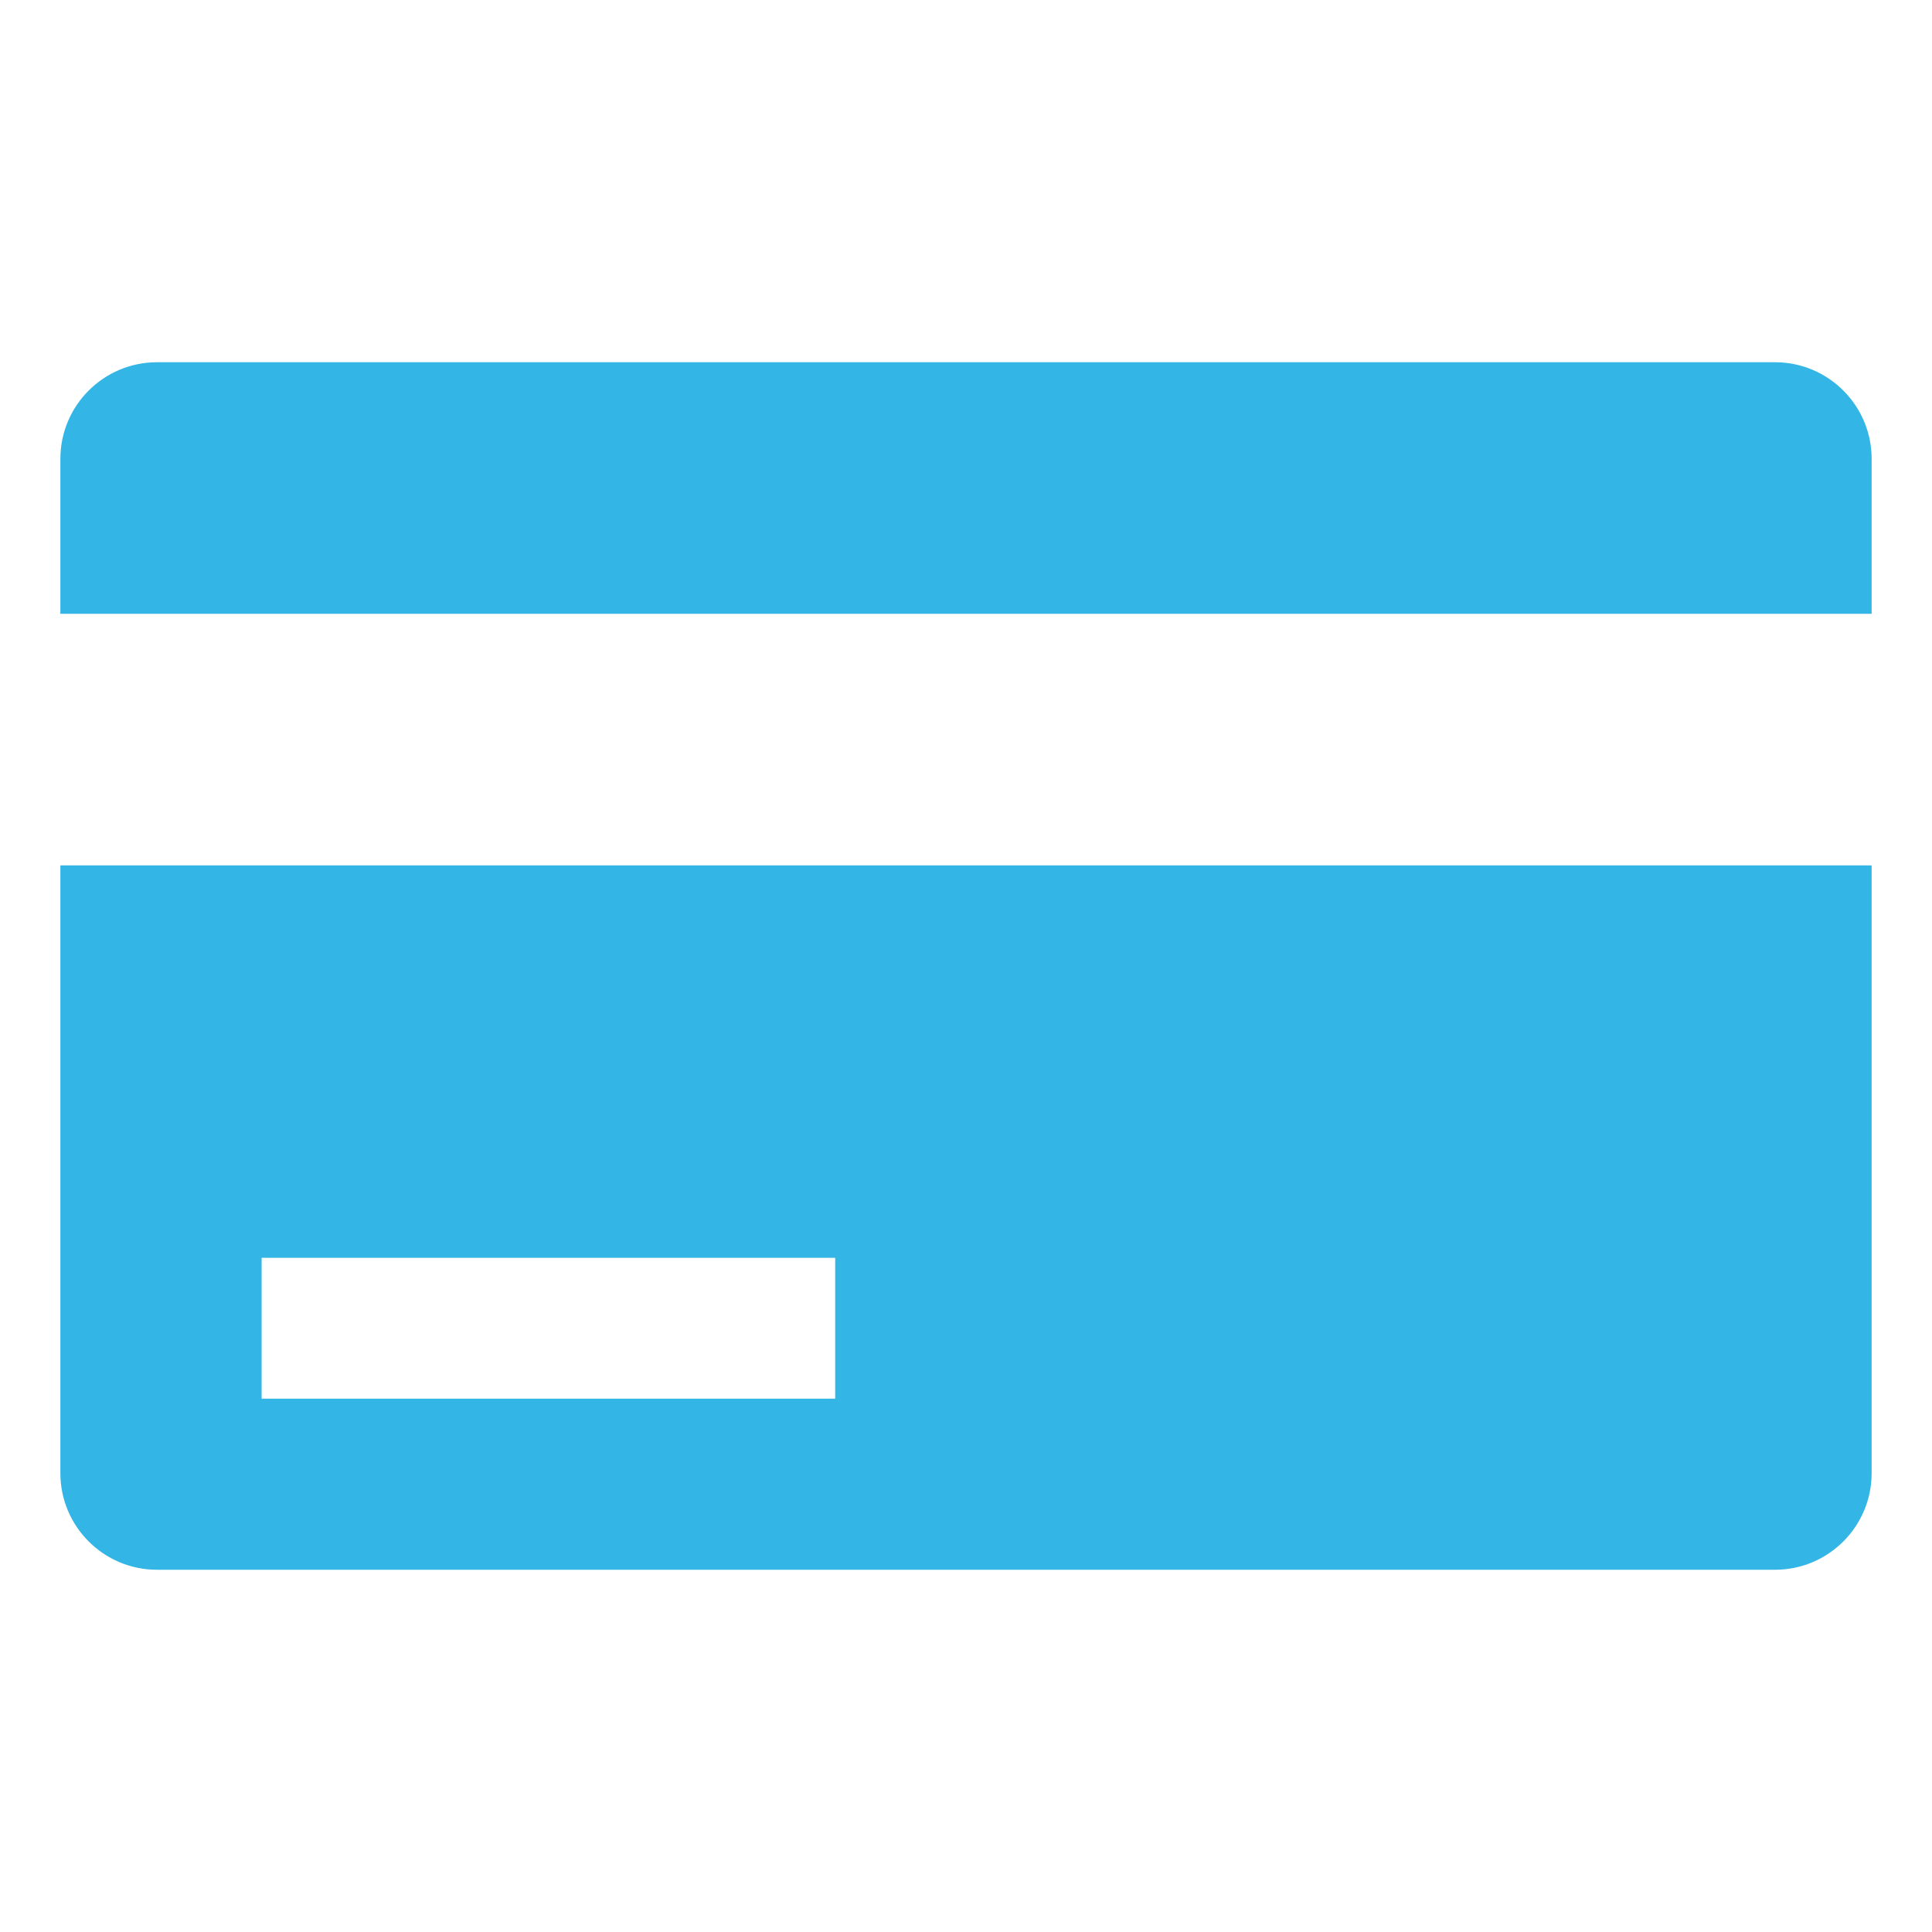
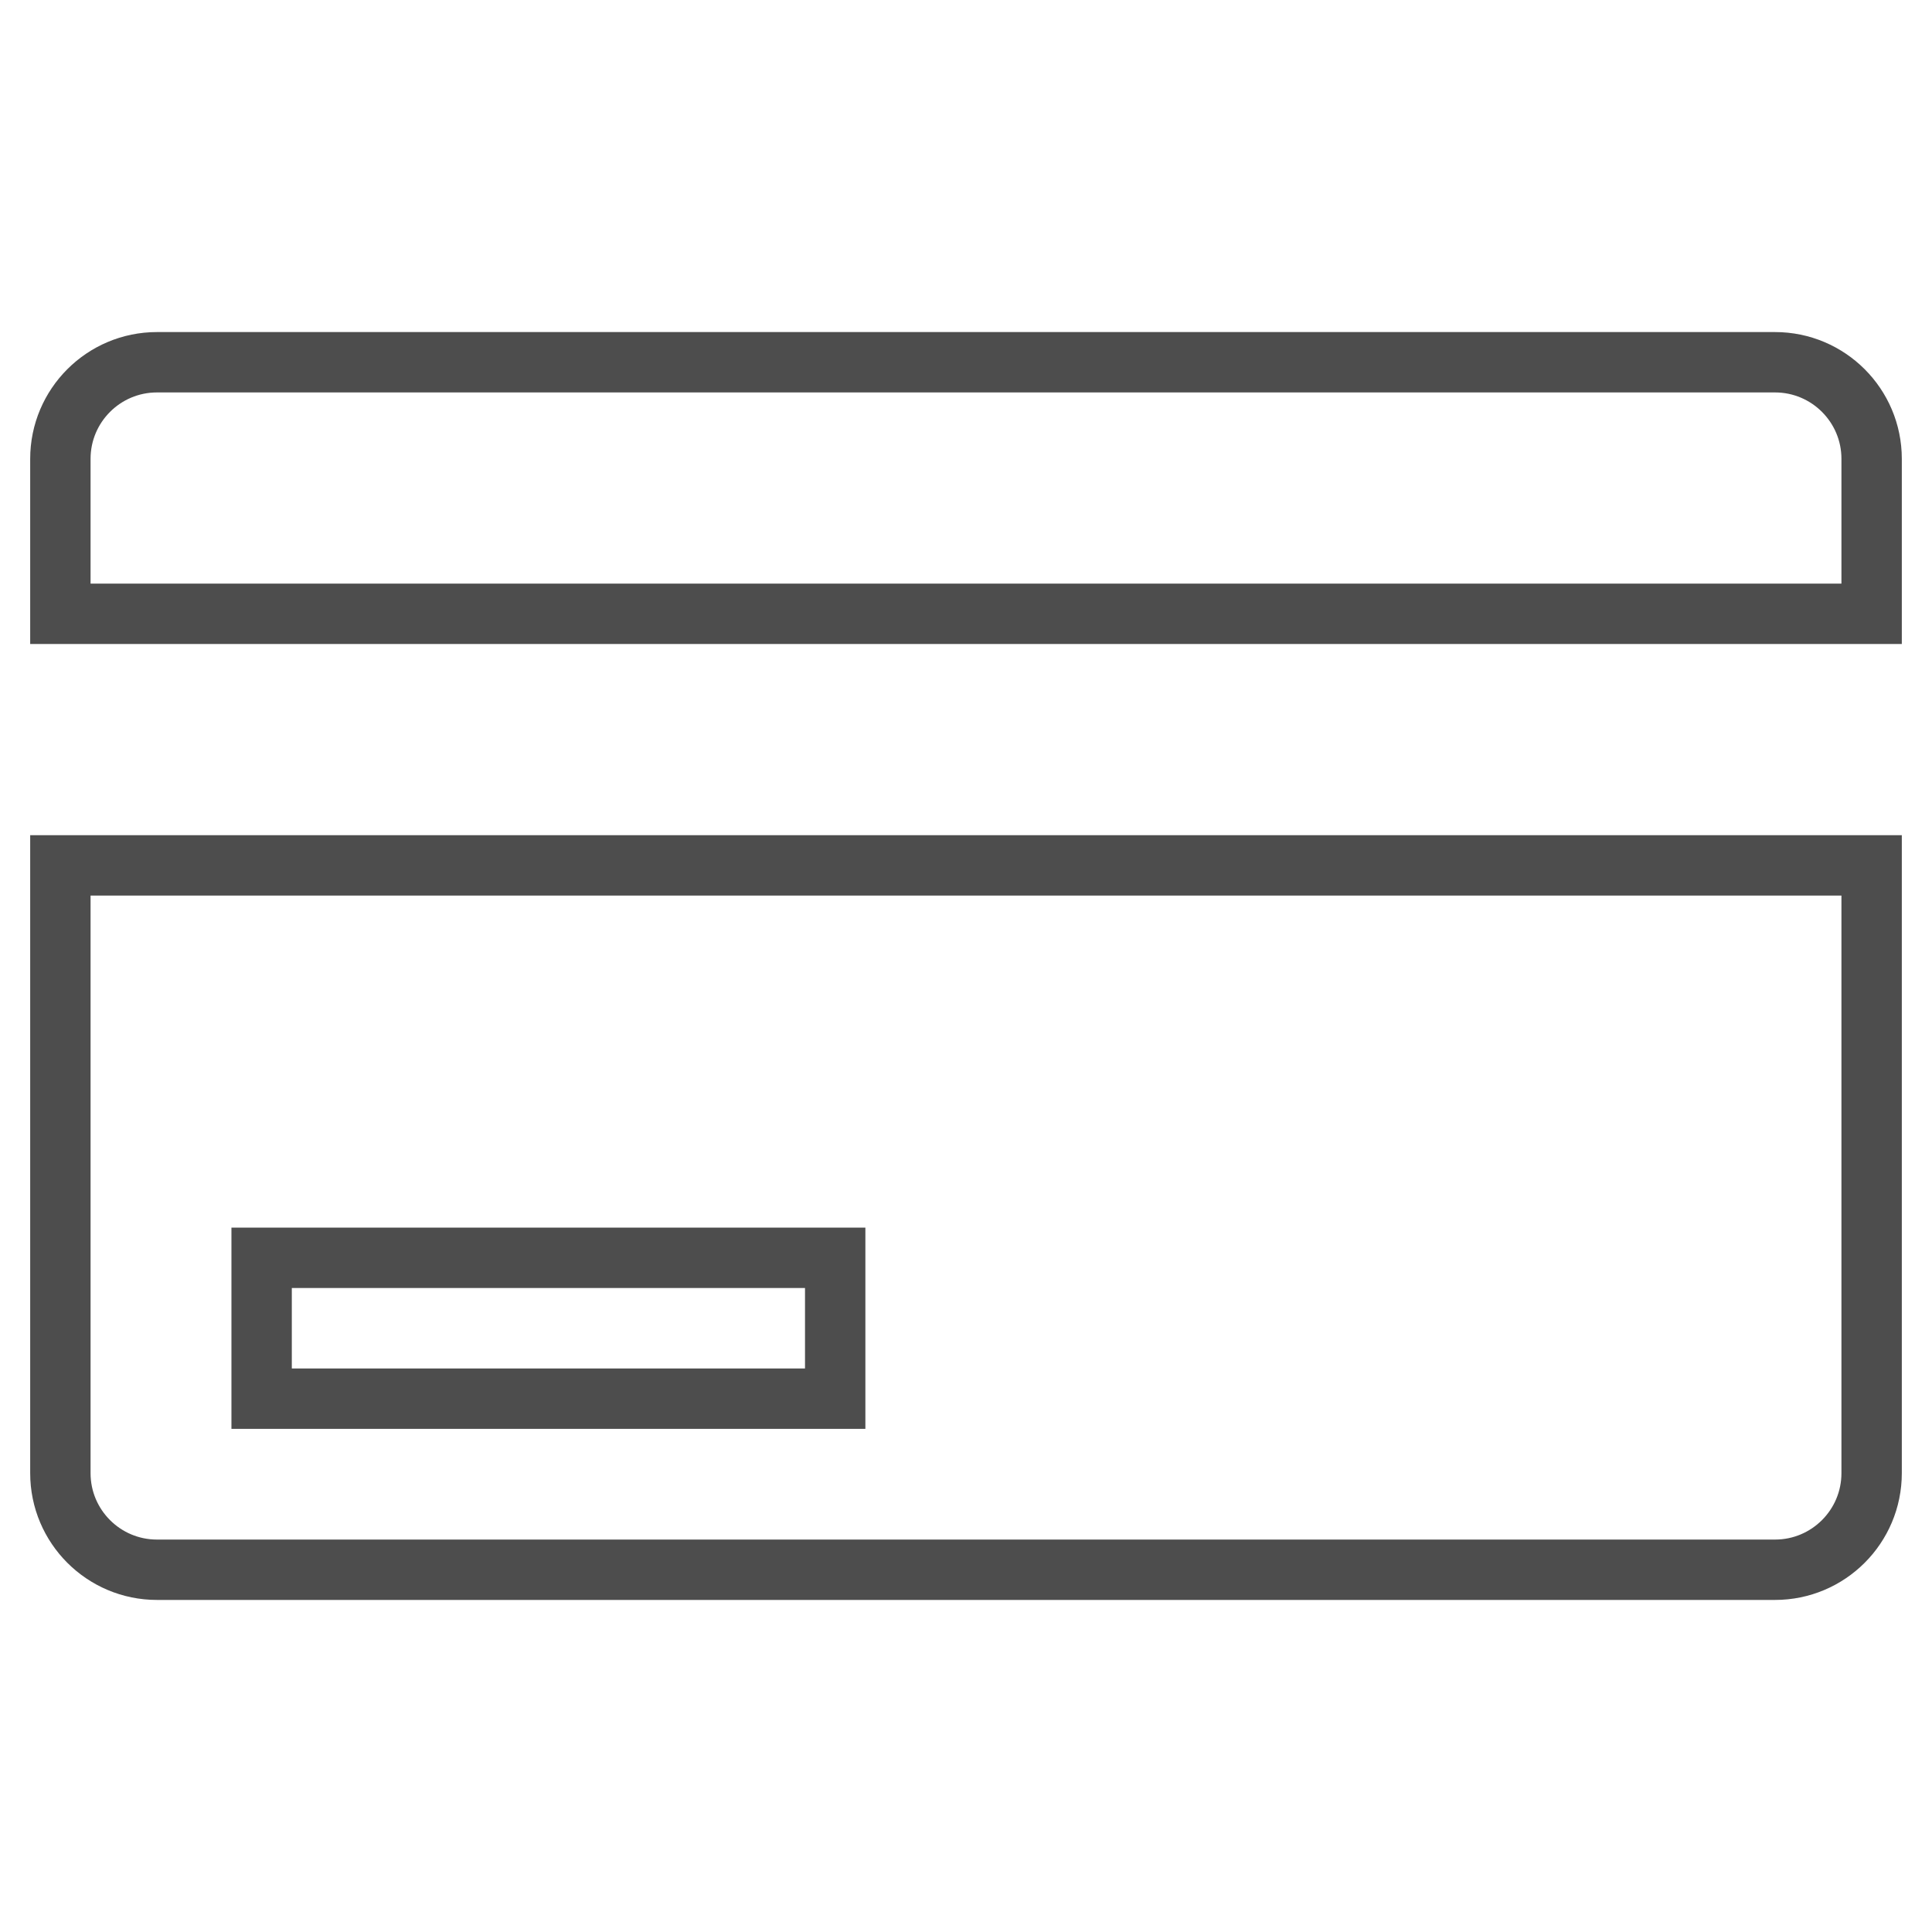
<svg xmlns="http://www.w3.org/2000/svg" version="1.1" id="Layer_1" x="0px" y="0px" viewBox="0 0 192 192" enable-background="new 0 0 192 192" xml:space="preserve">
-   <path fill="#33B5E5" d="M186,45.6V61H6V45.6c0-5.3,4.3-9.6,9.6-9.6h160.8C181.7,36,186,40.3,186,45.6z" />
-   <path fill="#33B5E5" d="M6,86v60.4c0,5.3,4.3,9.6,9.6,9.6h160.8c5.3,0,9.6-4.3,9.6-9.6V86H6z M83,139H26v-14h57V139z" />
+   <path fill="none" stroke="#4D4D4D" stroke-width="6" stroke-miterlimit="10" d="M186,45.6V61H6V45.6c0-5.3,4.3-9.6,9.6-9.6h160.8  C181.7,36,186,40.3,186,45.6z" />
+   <path fill="none" stroke="#4D4D4D" stroke-width="6" stroke-miterlimit="10" d="M6,86v60.4c0,5.3,4.3,9.6,9.6,9.6h160.8  c5.3,0,9.6-4.3,9.6-9.6V86H6z M83,139H26v-14h57V139z" />
</svg>
